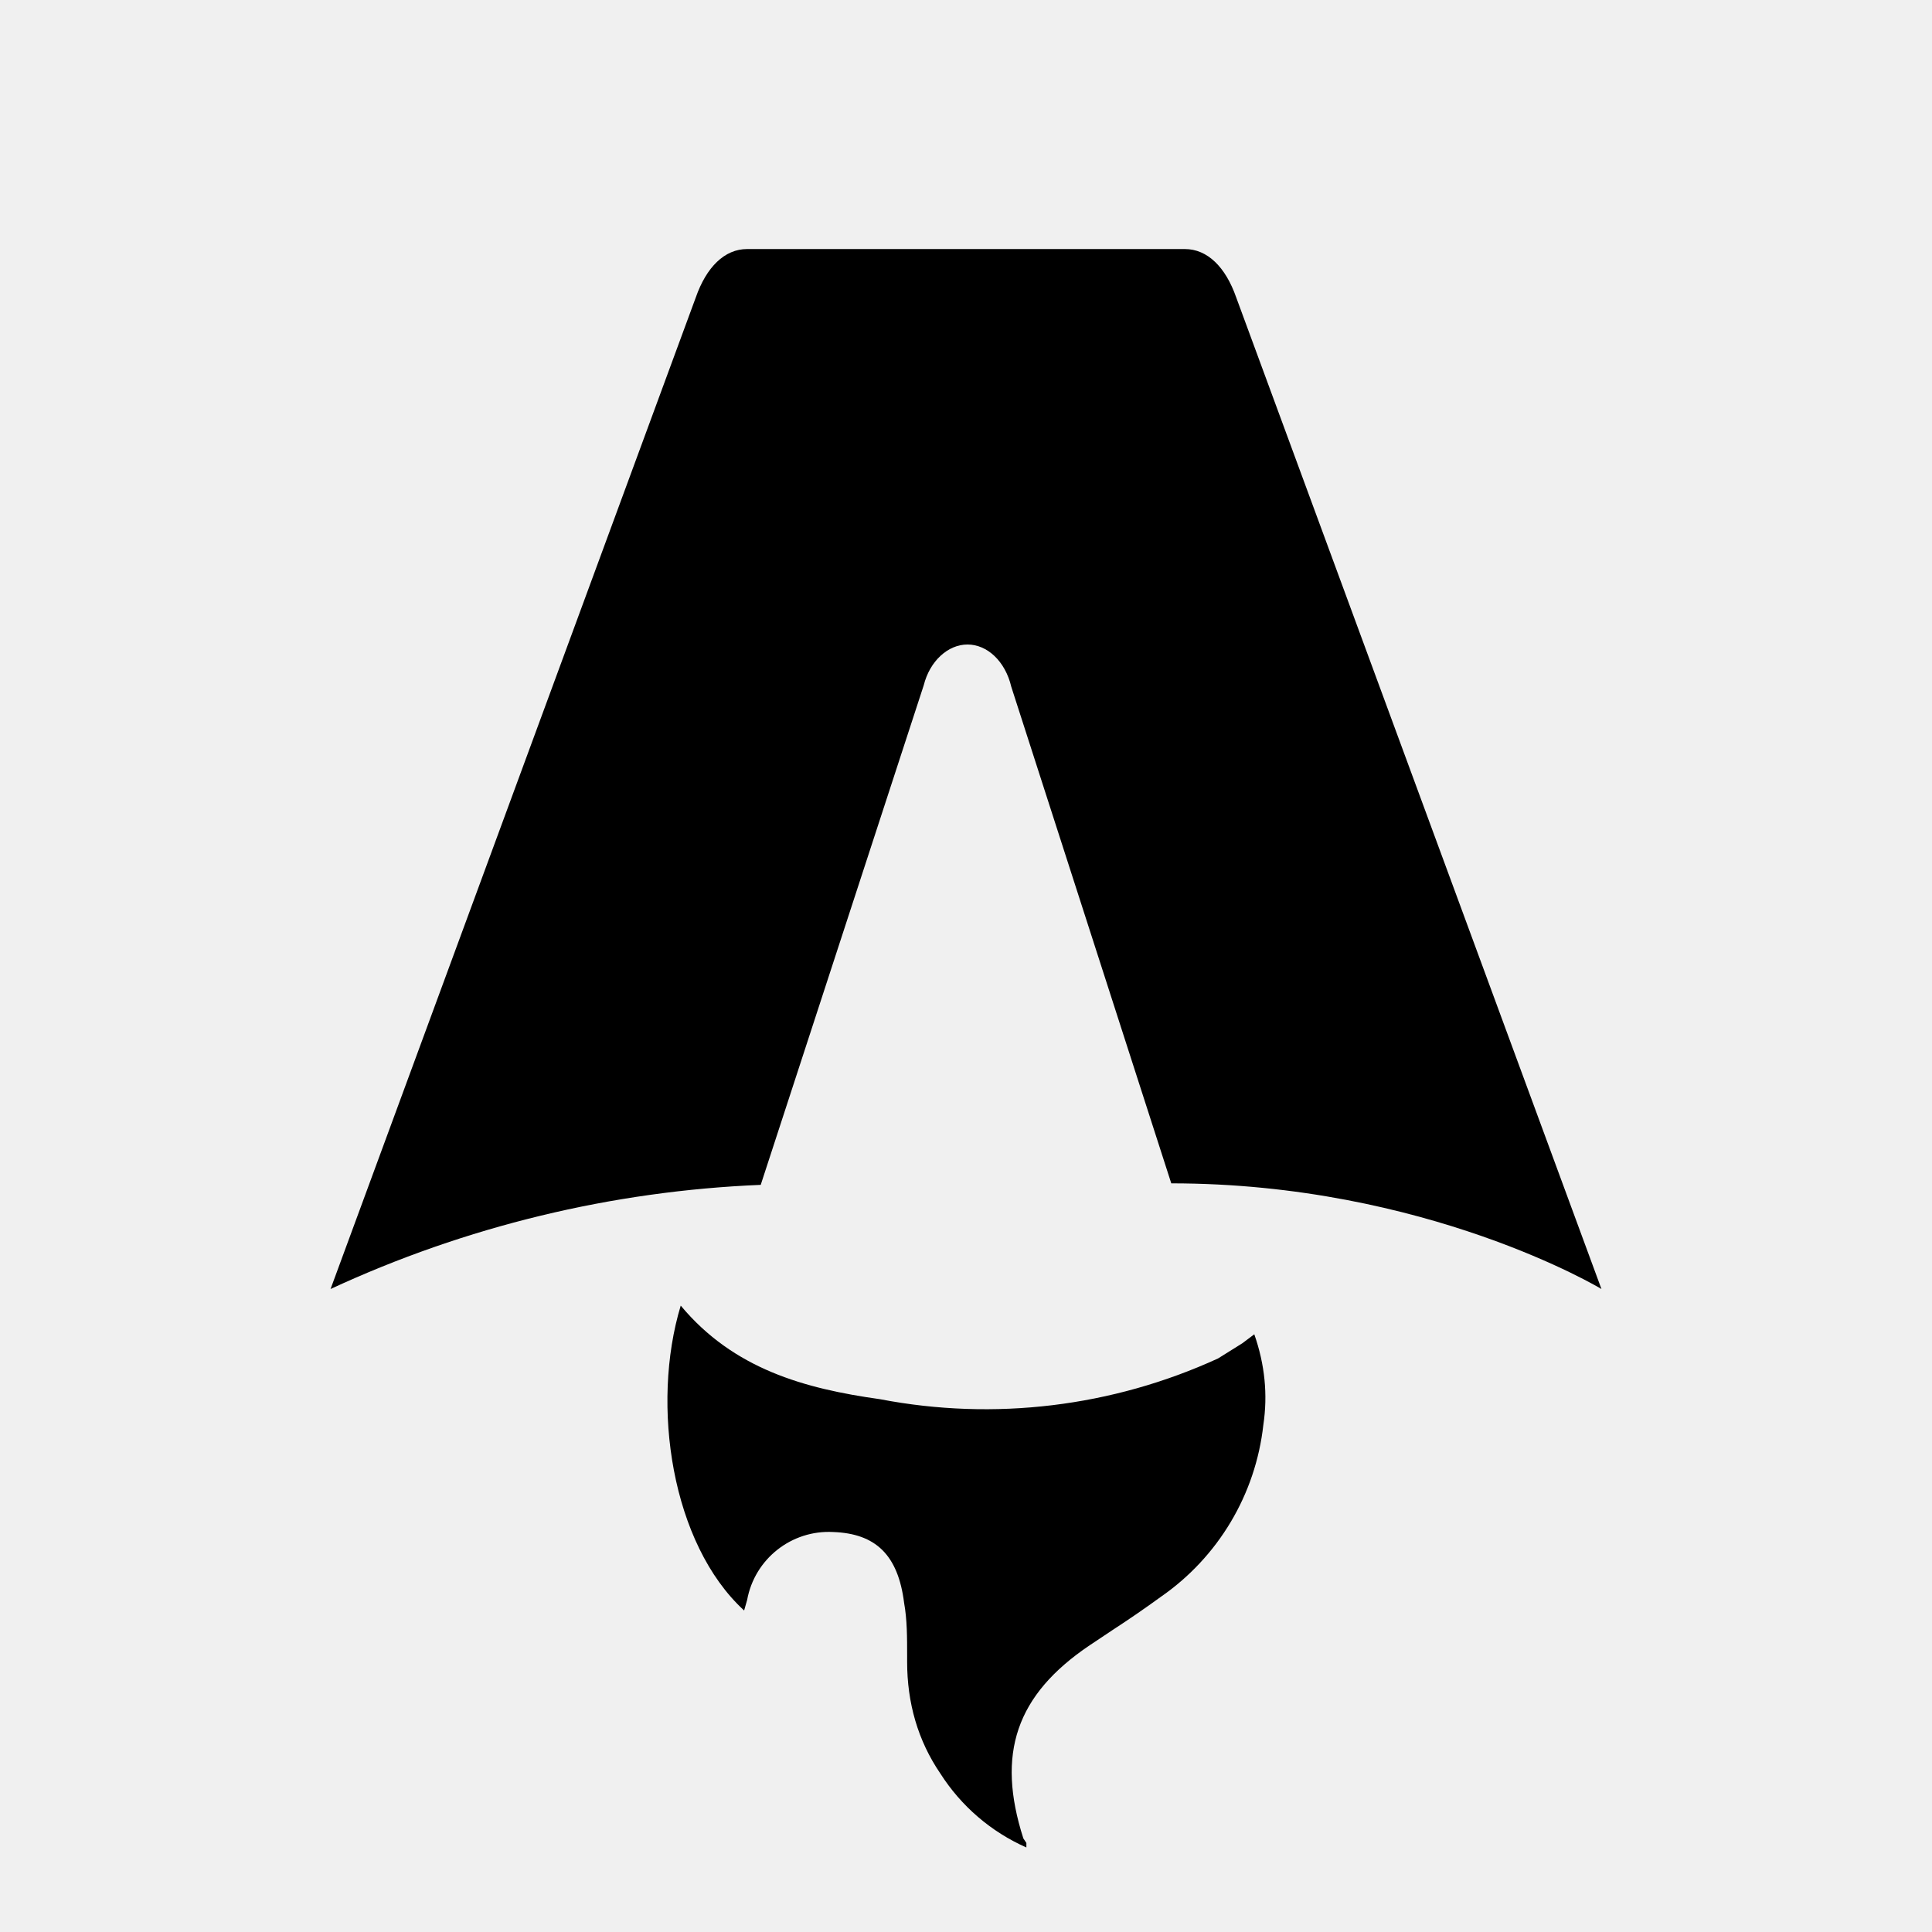
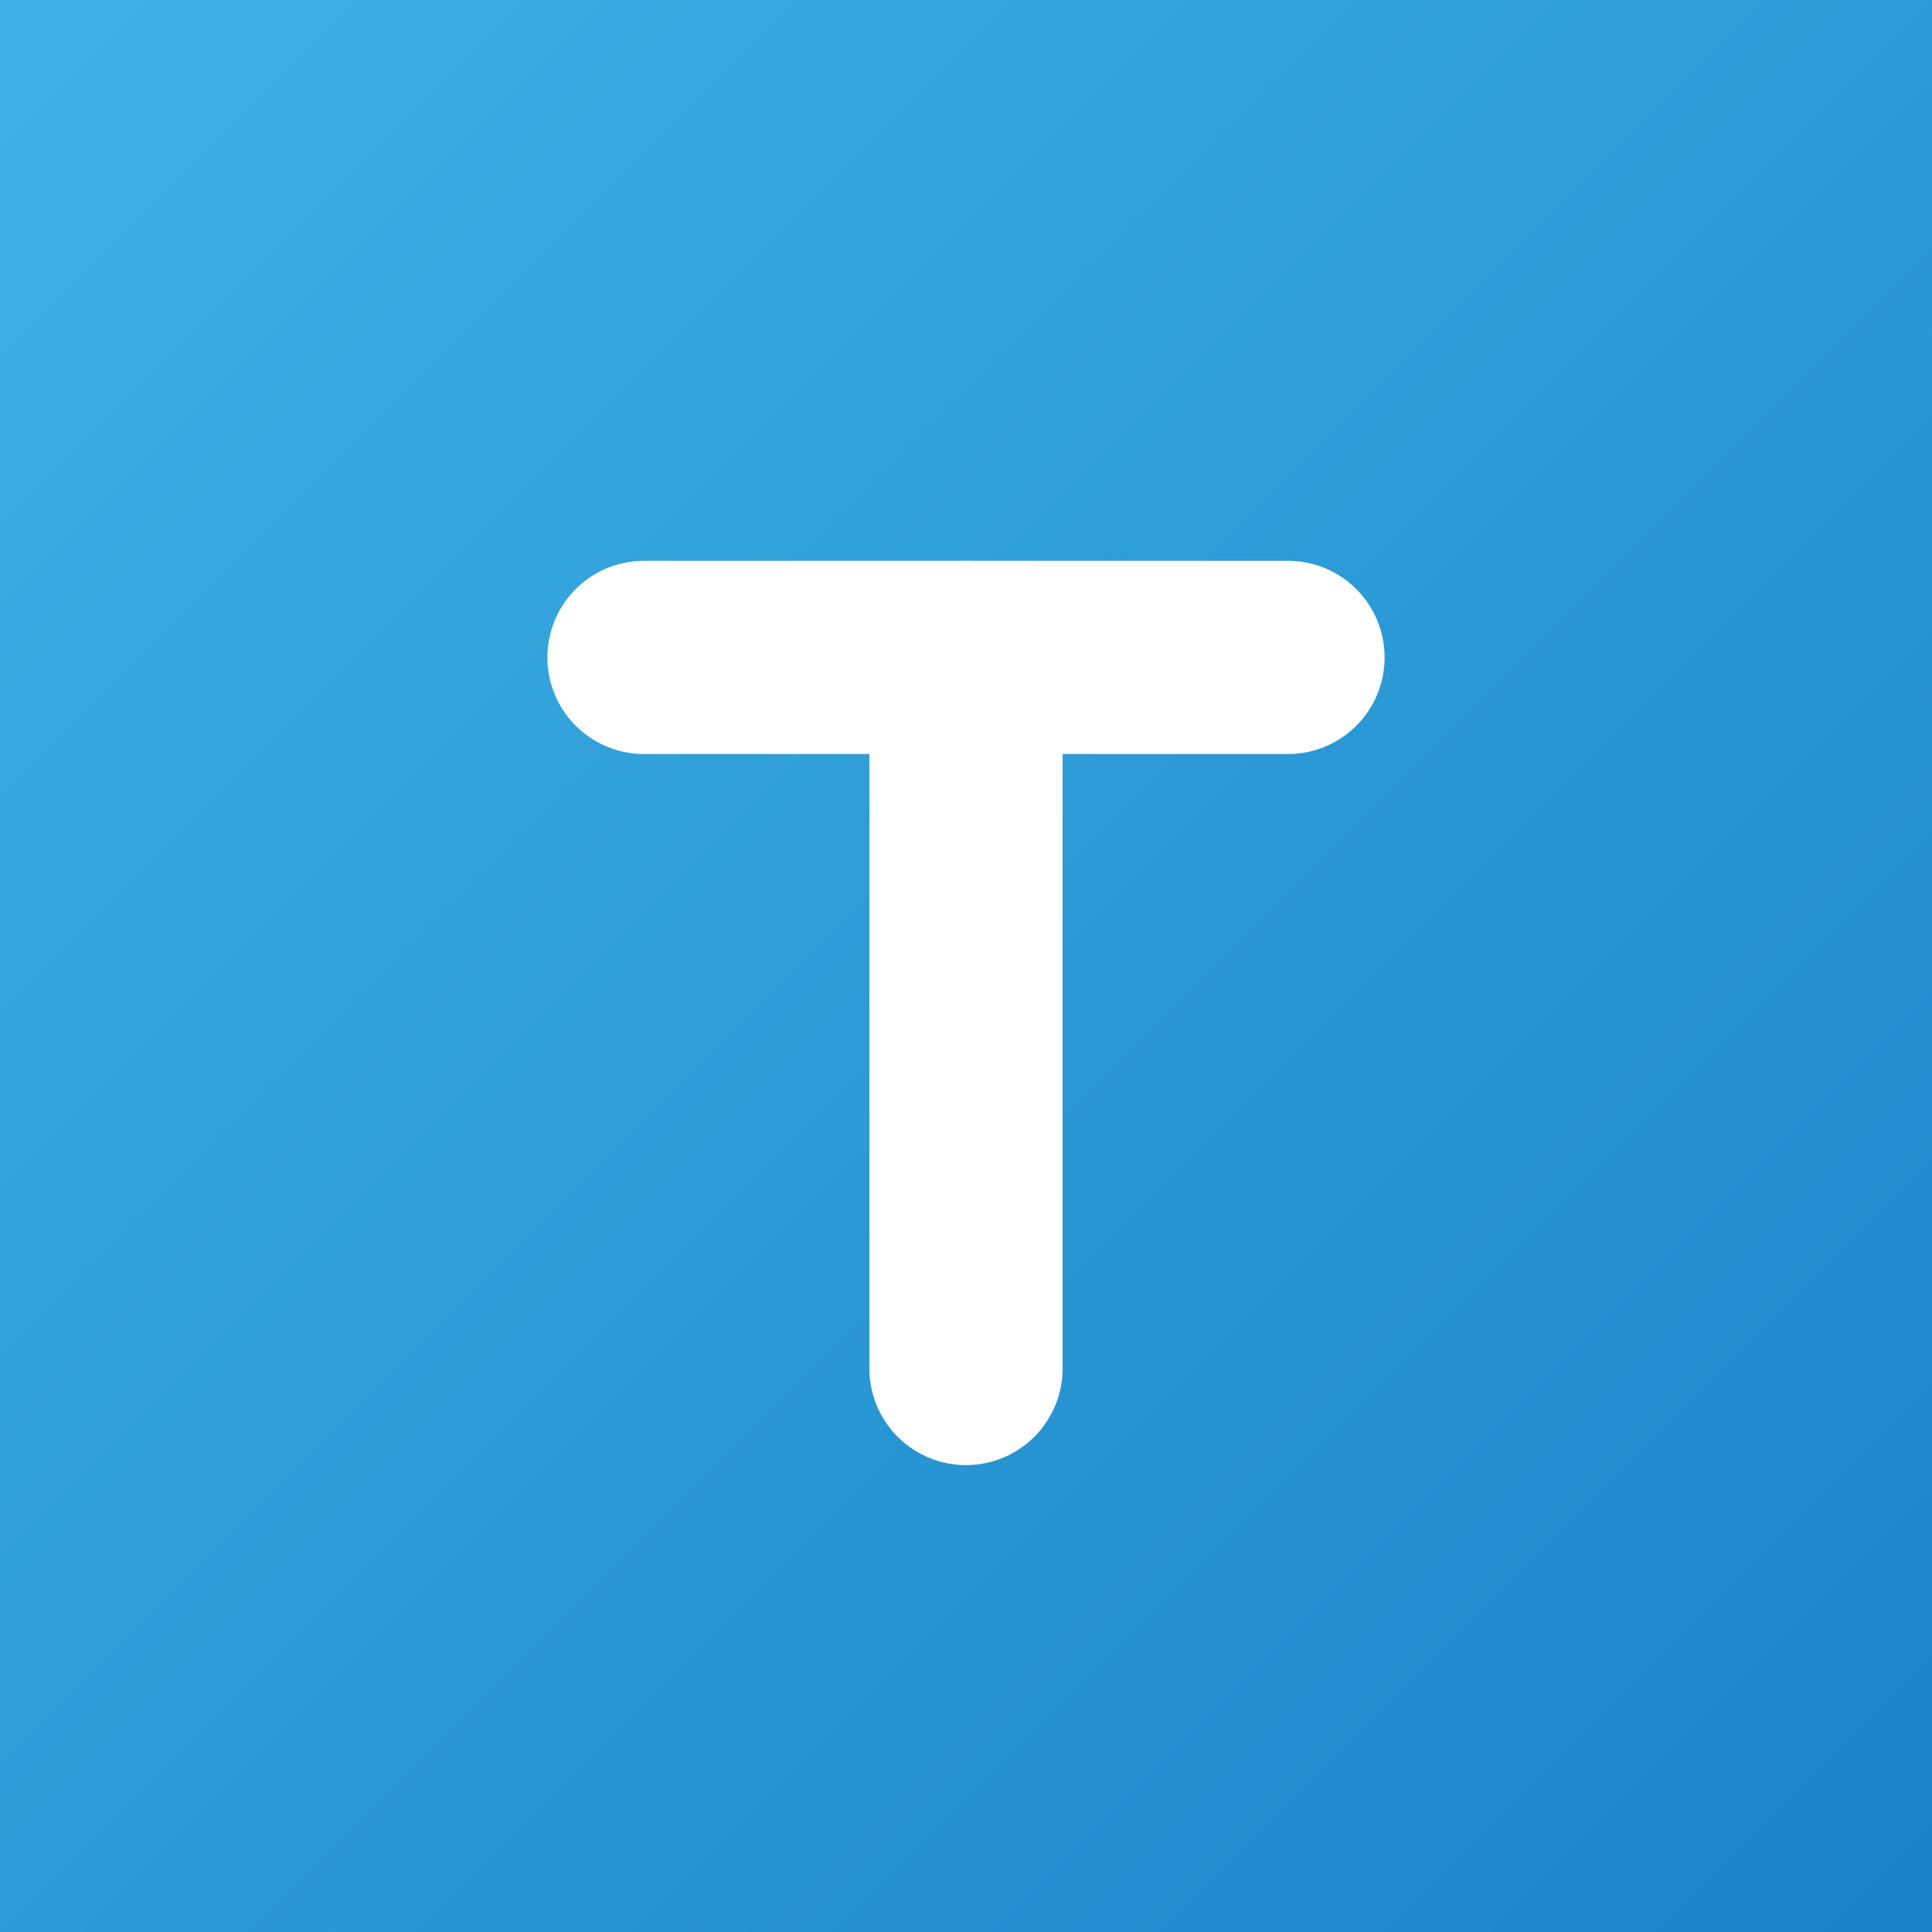
- <svg xmlns="http://www.w3.org/2000/svg" fill="none" viewBox="0 0 128 128">
-   <path d="M50.4 78.5a75.1 75.1 0 0 0-28.5 6.9l24.2-65.7c.7-2 1.9-3.2 3.4-3.2h29c1.5 0 2.7 1.2 3.4 3.2l24.2 65.7s-11.6-7-28.5-7L67 45.5c-.4-1.7-1.6-2.8-2.9-2.8-1.3 0-2.5 1.1-2.9 2.7L50.4 78.5Zm-1.1 28.2Zm-4.2-20.2c-2 6.6-.6 15.8 4.2 20.2a17.5 17.5 0 0 1 .2-.7 5.5 5.5 0 0 1 5.7-4.5c2.8.1 4.3 1.5 4.7 4.7.2 1.1.2 2.3.2 3.5v.4c0 2.7.7 5.2 2.2 7.4a13 13 0 0 0 5.7 4.9v-.3l-.2-.3c-1.8-5.6-.5-9.5 4.4-12.8l1.5-1a73 73 0 0 0 3.2-2.2 16 16 0 0 0 6.8-11.4c.3-2 .1-4-.6-6l-.8.6-1.6 1a37 37 0 0 1-22.4 2.7c-5-.7-9.7-2-13.2-6.2Z" />
-   <style>
-         path { fill: #000; }
-         @media (prefers-color-scheme: dark) {
-             path { fill: #FFF; }
-         }
-     </style>
+ <svg xmlns="http://www.w3.org/2000/svg" viewBox="0 0 720 720">
+   <defs>
+     <linearGradient id="bg" x1="0%" y1="0%" x2="100%" y2="100%">
+       <stop offset="0%" stop-color="#3EB2E6" />
+       <stop offset="100%" stop-color="#1A83C7" />
+     </linearGradient>
+   </defs>
+   <rect width="720" height="720" fill="url(#bg)" />
+   <g stroke="#ffffff" stroke-width="72" stroke-linecap="round" fill="none">
+     <line x1="240" y1="245" x2="480" y2="245" />
+     <line x1="360" y1="245" x2="360" y2="510" />
+   </g>
</svg>
